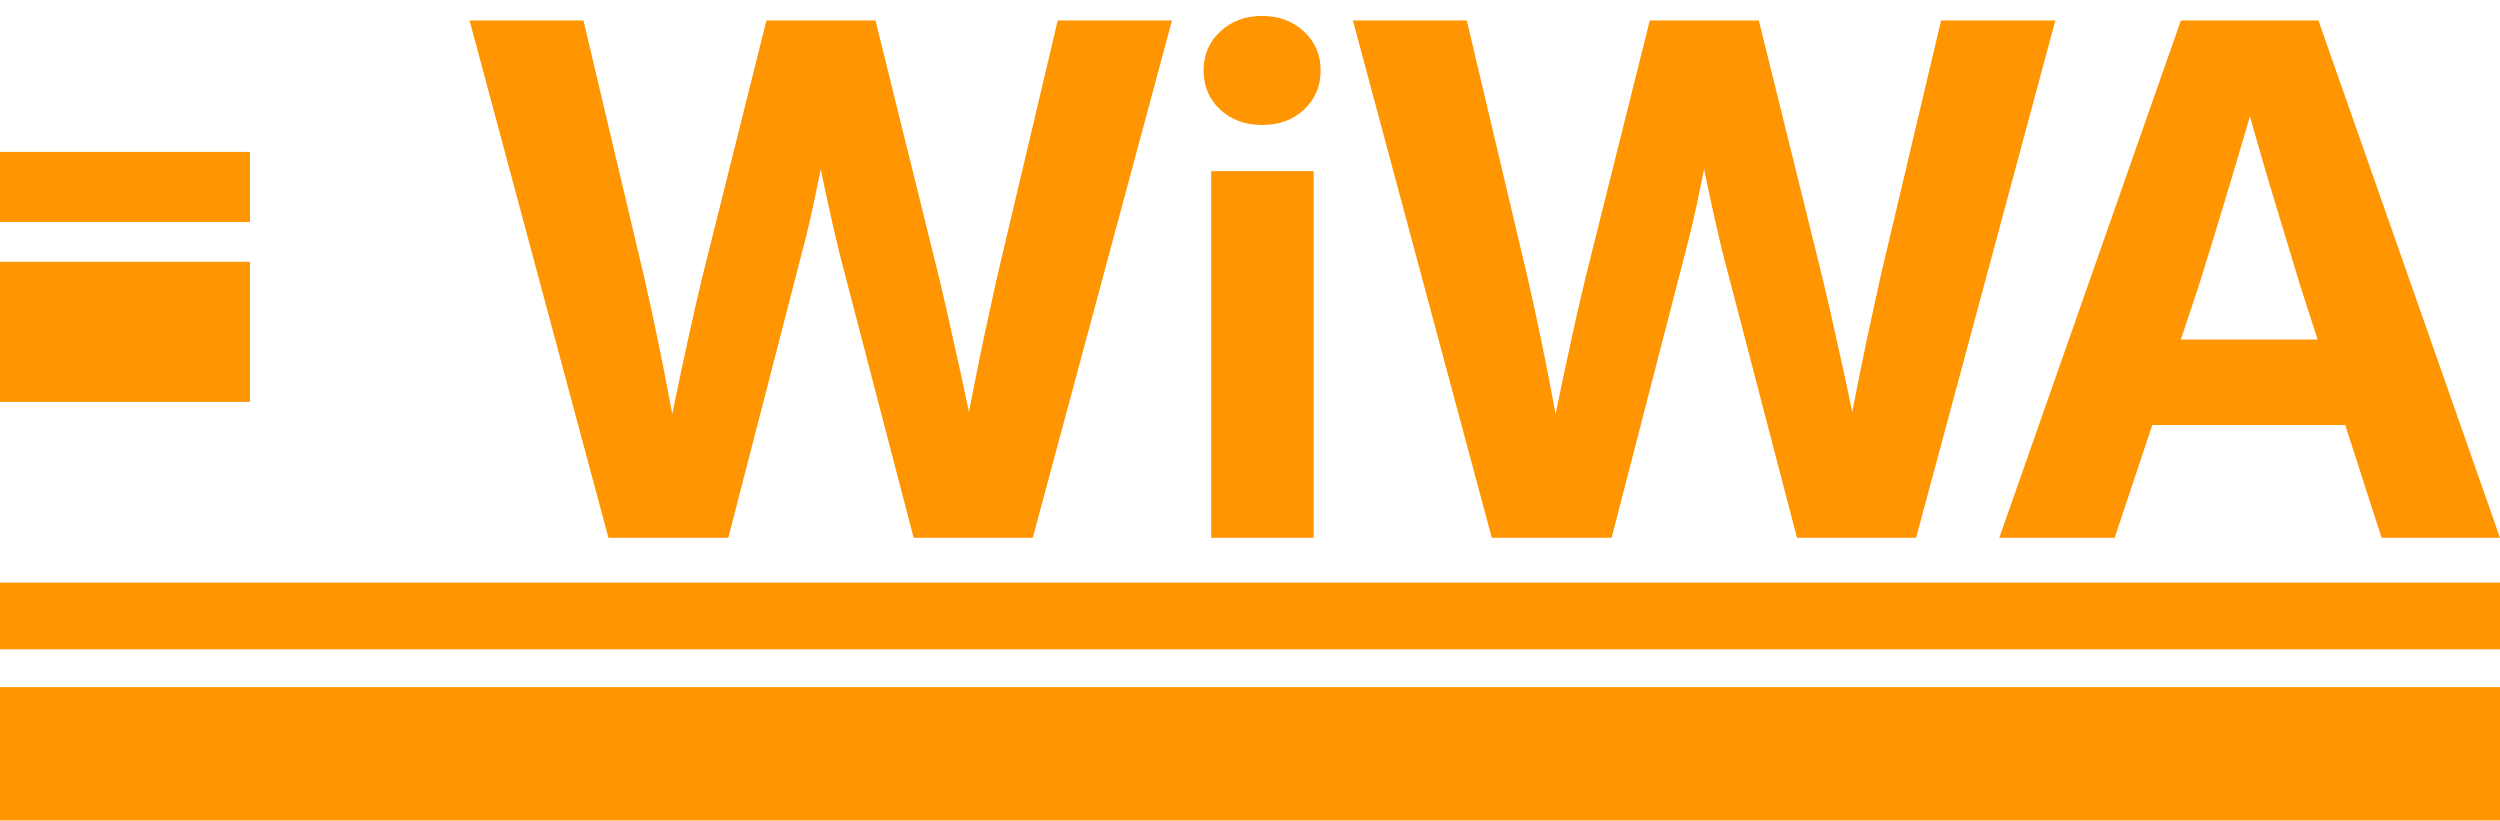
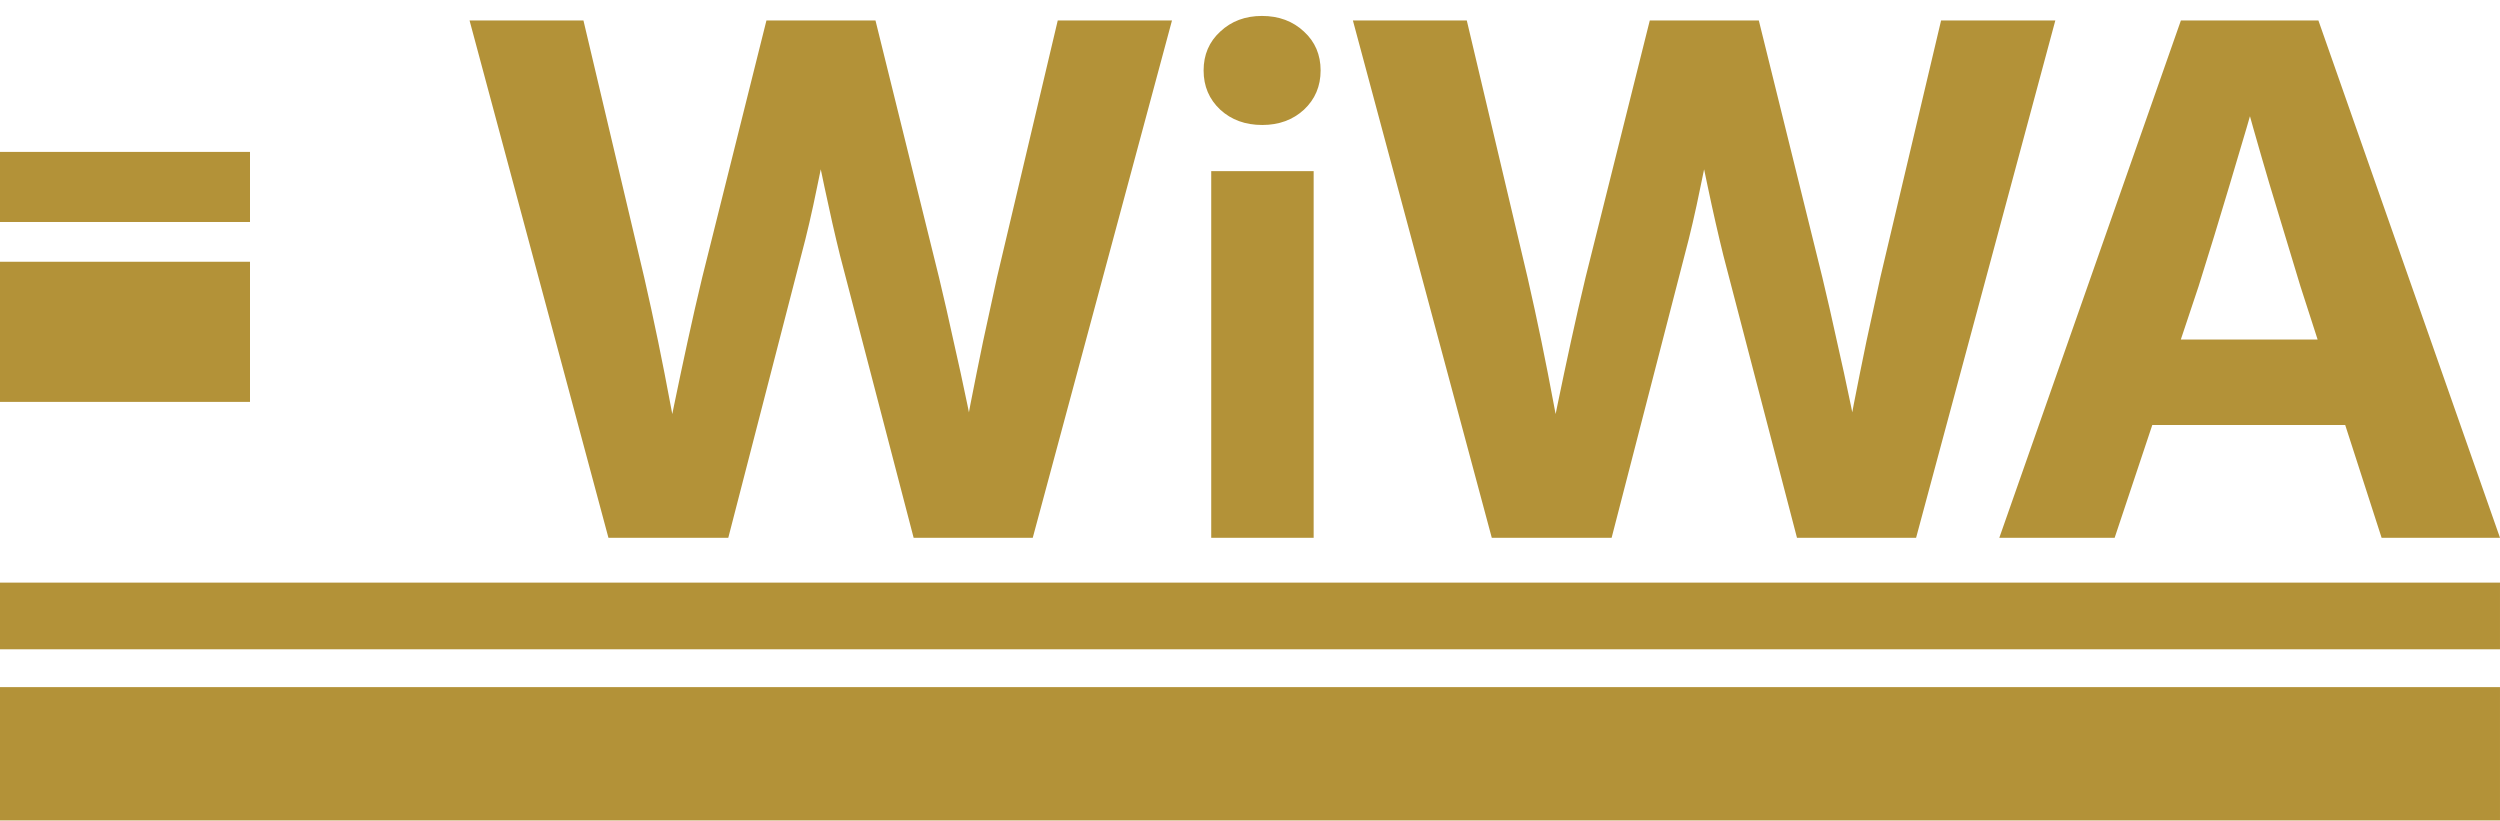
- <svg xmlns="http://www.w3.org/2000/svg" width="79.375mm" height="26.049mm" viewBox="0 0 79.375 26.049" version="1.1" id="svg1" xml:space="preserve">
-   <defs id="defs1" />
-   <g id="layer1" transform="translate(-65.3125,-122.4209)">
-     <path style="font-weight:bold;font-size:22.578px;font-family:'Inter Variable';-inkscape-font-specification:'Inter Variable Bold';fill:#ff9500;stroke-width:0.265" d="m 84.631,139.497 -4.41,-16.426 h 3.616 l 1.929,8.158 q 0.232,1.014 0.441,2.028 0.209,1.014 0.397,2.028 0.198,1.014 0.375,2.039 h -0.672 q 0.198,-1.025 0.408,-2.039 0.209,-1.014 0.43,-2.028 0.22,-1.014 0.463,-2.028 l 2.039,-8.158 h 3.462 l 2.017,8.158 q 0.243,1.014 0.463,2.028 0.232,1.014 0.441,2.028 0.209,1.014 0.408,2.039 h -0.695 q 0.187,-1.025 0.375,-2.039 0.198,-1.014 0.408,-2.028 0.22,-1.014 0.441,-2.028 l 1.929,-8.158 h 3.627 l -4.421,16.426 h -3.781 l -2.337,-8.963 q -0.243,-0.981 -0.496,-2.183 -0.243,-1.202 -0.584,-2.701 h 0.926 q -0.331,1.499 -0.573,2.701 -0.243,1.202 -0.507,2.183 l -2.315,8.963 z m 19.138,0 V 127.855 h 3.252 v 11.642 z m 1.621,-13.108 q -0.805,0 -1.334,-0.485 -0.529,-0.496 -0.529,-1.246 0,-0.75 0.529,-1.235 0.529,-0.496 1.323,-0.496 0.805,0 1.334,0.496 0.529,0.485 0.529,1.235 0,0.75 -0.529,1.246 -0.529,0.485 -1.323,0.485 z m 7.287,13.108 -4.41,-16.426 h 3.616 l 1.929,8.158 q 0.232,1.014 0.441,2.028 0.209,1.014 0.397,2.028 0.198,1.014 0.375,2.039 h -0.672 q 0.198,-1.025 0.408,-2.039 0.209,-1.014 0.43,-2.028 0.22,-1.014 0.463,-2.028 l 2.039,-8.158 h 3.462 l 2.017,8.158 q 0.243,1.014 0.463,2.028 0.232,1.014 0.441,2.028 0.209,1.014 0.408,2.039 h -0.695 q 0.187,-1.025 0.375,-2.039 0.198,-1.014 0.408,-2.028 0.22,-1.014 0.441,-2.028 l 1.929,-8.158 h 3.627 l -4.421,16.426 h -3.781 l -2.337,-8.963 q -0.243,-0.981 -0.496,-2.183 -0.243,-1.202 -0.584,-2.701 h 0.926 q -0.331,1.499 -0.573,2.701 -0.243,1.202 -0.507,2.183 l -2.315,8.963 z m 16.113,0 5.766,-16.426 h 4.366 l 5.766,16.426 h -3.759 l -2.58,-7.993 q -0.474,-1.576 -0.981,-3.241 -0.496,-1.676 -1.08,-3.803 h 0.937 q -0.606,2.128 -1.113,3.803 -0.496,1.665 -0.992,3.241 l -2.668,7.993 z m 3.66,-3.583 v -2.712 h 8.588 v 2.712 z" id="text1" aria-label="WiWA" />
-     <g id="g1">
-       <rect style="fill:#ff9500;fill-opacity:1;stroke-width:0.279" id="rect1" width="79.375" height="2.117" x="65.312" y="140.919" />
-       <rect style="fill:#ff9500;fill-opacity:1;stroke-width:0.394" id="rect1-1" width="79.375" height="4.233" x="65.312" y="144.237" />
-     </g>
-     <g id="g1-8" transform="matrix(0.1,0,0,1.051136,58.78125,-20.8813)">
-       <rect style="fill:#ff9500;fill-opacity:1;stroke-width:0.279" id="rect1-2" width="79.375" height="2.117" x="65.312" y="140.919" />
-       <rect style="fill:#ff9500;fill-opacity:1;stroke-width:0.394" id="rect1-1-4" width="79.375" height="4.233" x="65.312" y="144.237" />
+ <svg xmlns="http://www.w3.org/2000/svg" width="300" height="98.453" viewBox="0 0 79.375 26.049" role="img" aria-label="WiWA logo" version="1.1" id="svg5">
+   <defs id="defs5" />
+   <g fill="currentColor" transform="translate(-65.3125,-122.4209)" id="g5" style="fill:#b39238;fill-opacity:1">
+     <path d="m 84.631,139.497 -4.41,-16.426 h 3.616 l 1.929,8.158 q 0.232,1.014 0.441,2.028 0.209,1.014 0.397,2.028 0.198,1.014 0.375,2.039 h -0.672 q 0.198,-1.025 0.408,-2.039 0.209,-1.014 0.43,-2.028 0.22,-1.014 0.463,-2.028 l 2.039,-8.158 h 3.462 l 2.017,8.158 q 0.243,1.014 0.463,2.028 0.232,1.014 0.441,2.028 0.209,1.014 0.408,2.039 h -0.695 q 0.187,-1.025 0.375,-2.039 0.198,-1.014 0.408,-2.028 0.22,-1.014 0.441,-2.028 l 1.929,-8.158 h 3.627 l -4.421,16.426 h -3.781 l -2.337,-8.963 q -0.243,-0.981 -0.496,-2.183 -0.243,-1.202 -0.584,-2.701 h 0.926 q -0.331,1.499 -0.573,2.701 -0.243,1.202 -0.507,2.183 l -2.315,8.963 z m 19.138,0 V 127.855 h 3.252 v 11.642 z m 1.621,-13.108 q -0.805,0 -1.334,-0.485 -0.529,-0.496 -0.529,-1.246 0,-0.75 0.529,-1.235 0.529,-0.496 1.323,-0.496 0.805,0 1.334,0.496 0.529,0.485 0.529,1.235 0,0.75 -0.529,1.246 -0.529,0.485 -1.323,0.485 z m 7.287,13.108 -4.41,-16.426 h 3.616 l 1.929,8.158 q 0.232,1.014 0.441,2.028 0.209,1.014 0.397,2.028 0.198,1.014 0.375,2.039 h -0.672 q 0.198,-1.025 0.408,-2.039 0.209,-1.014 0.43,-2.028 0.22,-1.014 0.463,-2.028 l 2.039,-8.158 h 3.462 l 2.017,8.158 q 0.243,1.014 0.463,2.028 0.232,1.014 0.441,2.028 0.209,1.014 0.408,2.039 h -0.695 q 0.187,-1.025 0.375,-2.039 0.198,-1.014 0.408,-2.028 0.22,-1.014 0.441,-2.028 l 1.929,-8.158 h 3.627 l -4.421,16.426 h -3.781 l -2.337,-8.963 q -0.243,-0.981 -0.496,-2.183 -0.243,-1.202 -0.584,-2.701 h 0.926 q -0.331,1.499 -0.573,2.701 -0.243,1.202 -0.507,2.183 l -2.315,8.963 z m 16.113,0 5.766,-16.426 h 4.366 l 5.766,16.426 h -3.759 l -2.58,-7.993 q -0.474,-1.576 -0.981,-3.241 -0.496,-1.676 -1.08,-3.803 h 0.937 q -0.606,2.128 -1.113,3.803 -0.496,1.665 -0.992,3.241 l -2.668,7.993 z m 3.66,-3.583 v -2.712 h 8.588 v 2.712 z" id="path1" style="fill:#b39238;fill-opacity:1" />
+     <rect width="79.375" height="2.117" x="65.312" y="140.919" id="rect1" style="fill:#b39238;fill-opacity:1" />
+     <rect width="79.375" height="4.233" x="65.312" y="144.237" id="rect2" style="fill:#b39238;fill-opacity:1" />
+     <g transform="matrix(0.1,0,0,1.051136,58.78125,-20.8813)" id="g4" style="fill:#b39238;fill-opacity:1">
+       <rect width="79.375" height="2.117" x="65.312" y="140.919" id="rect3" style="fill:#b39238;fill-opacity:1" />
+       <rect width="79.375" height="4.233" x="65.312" y="144.237" id="rect4" style="fill:#b39238;fill-opacity:1" />
    </g>
  </g>
</svg>
